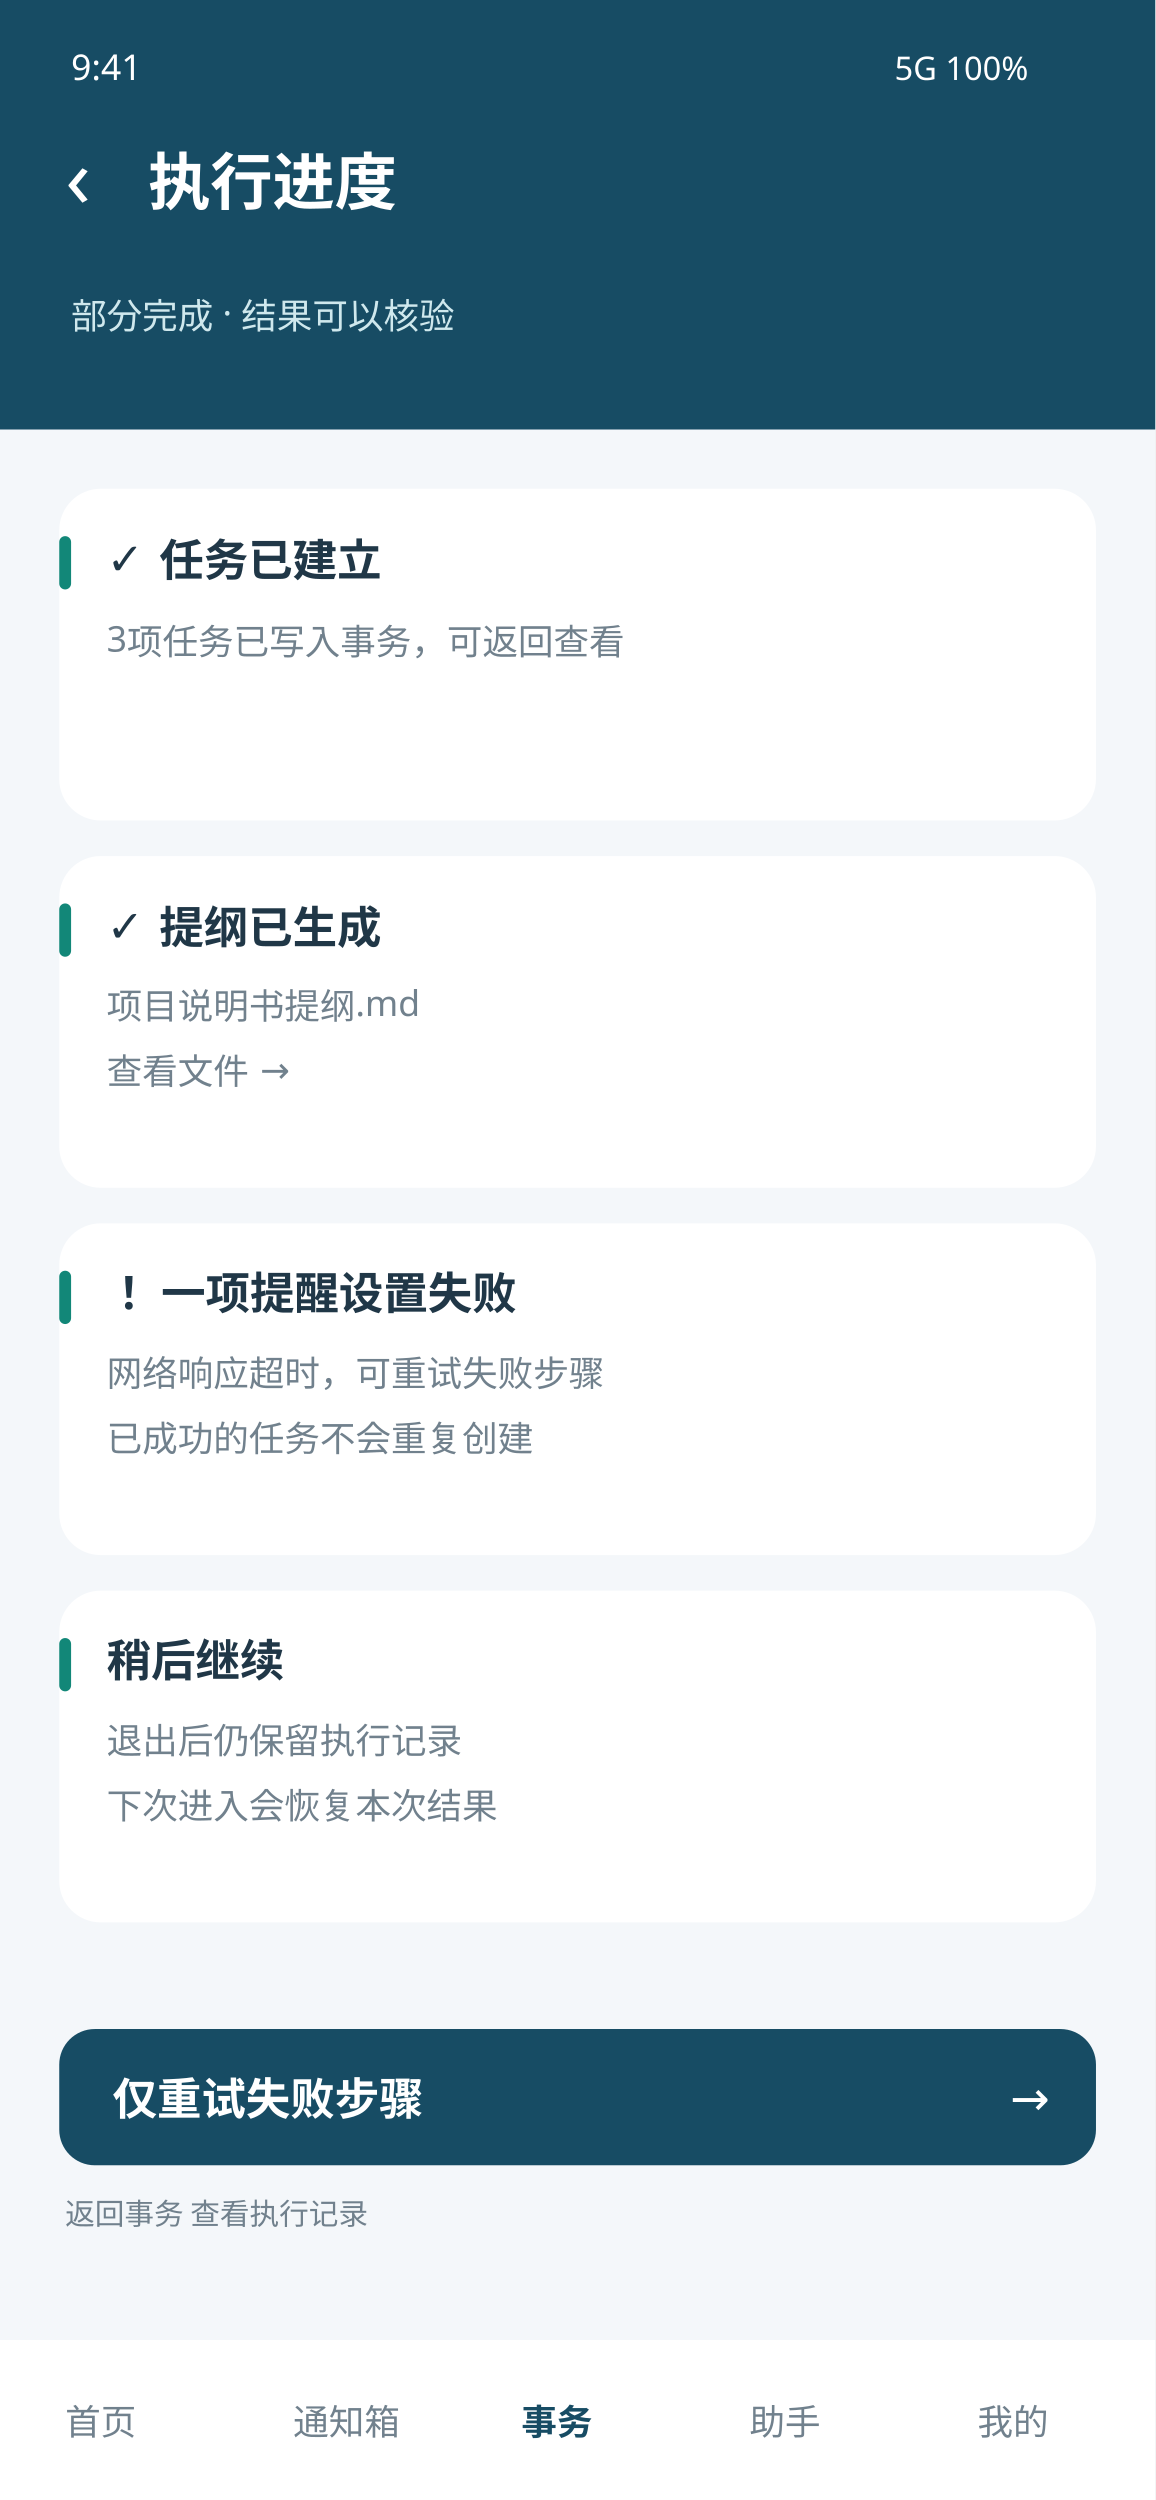
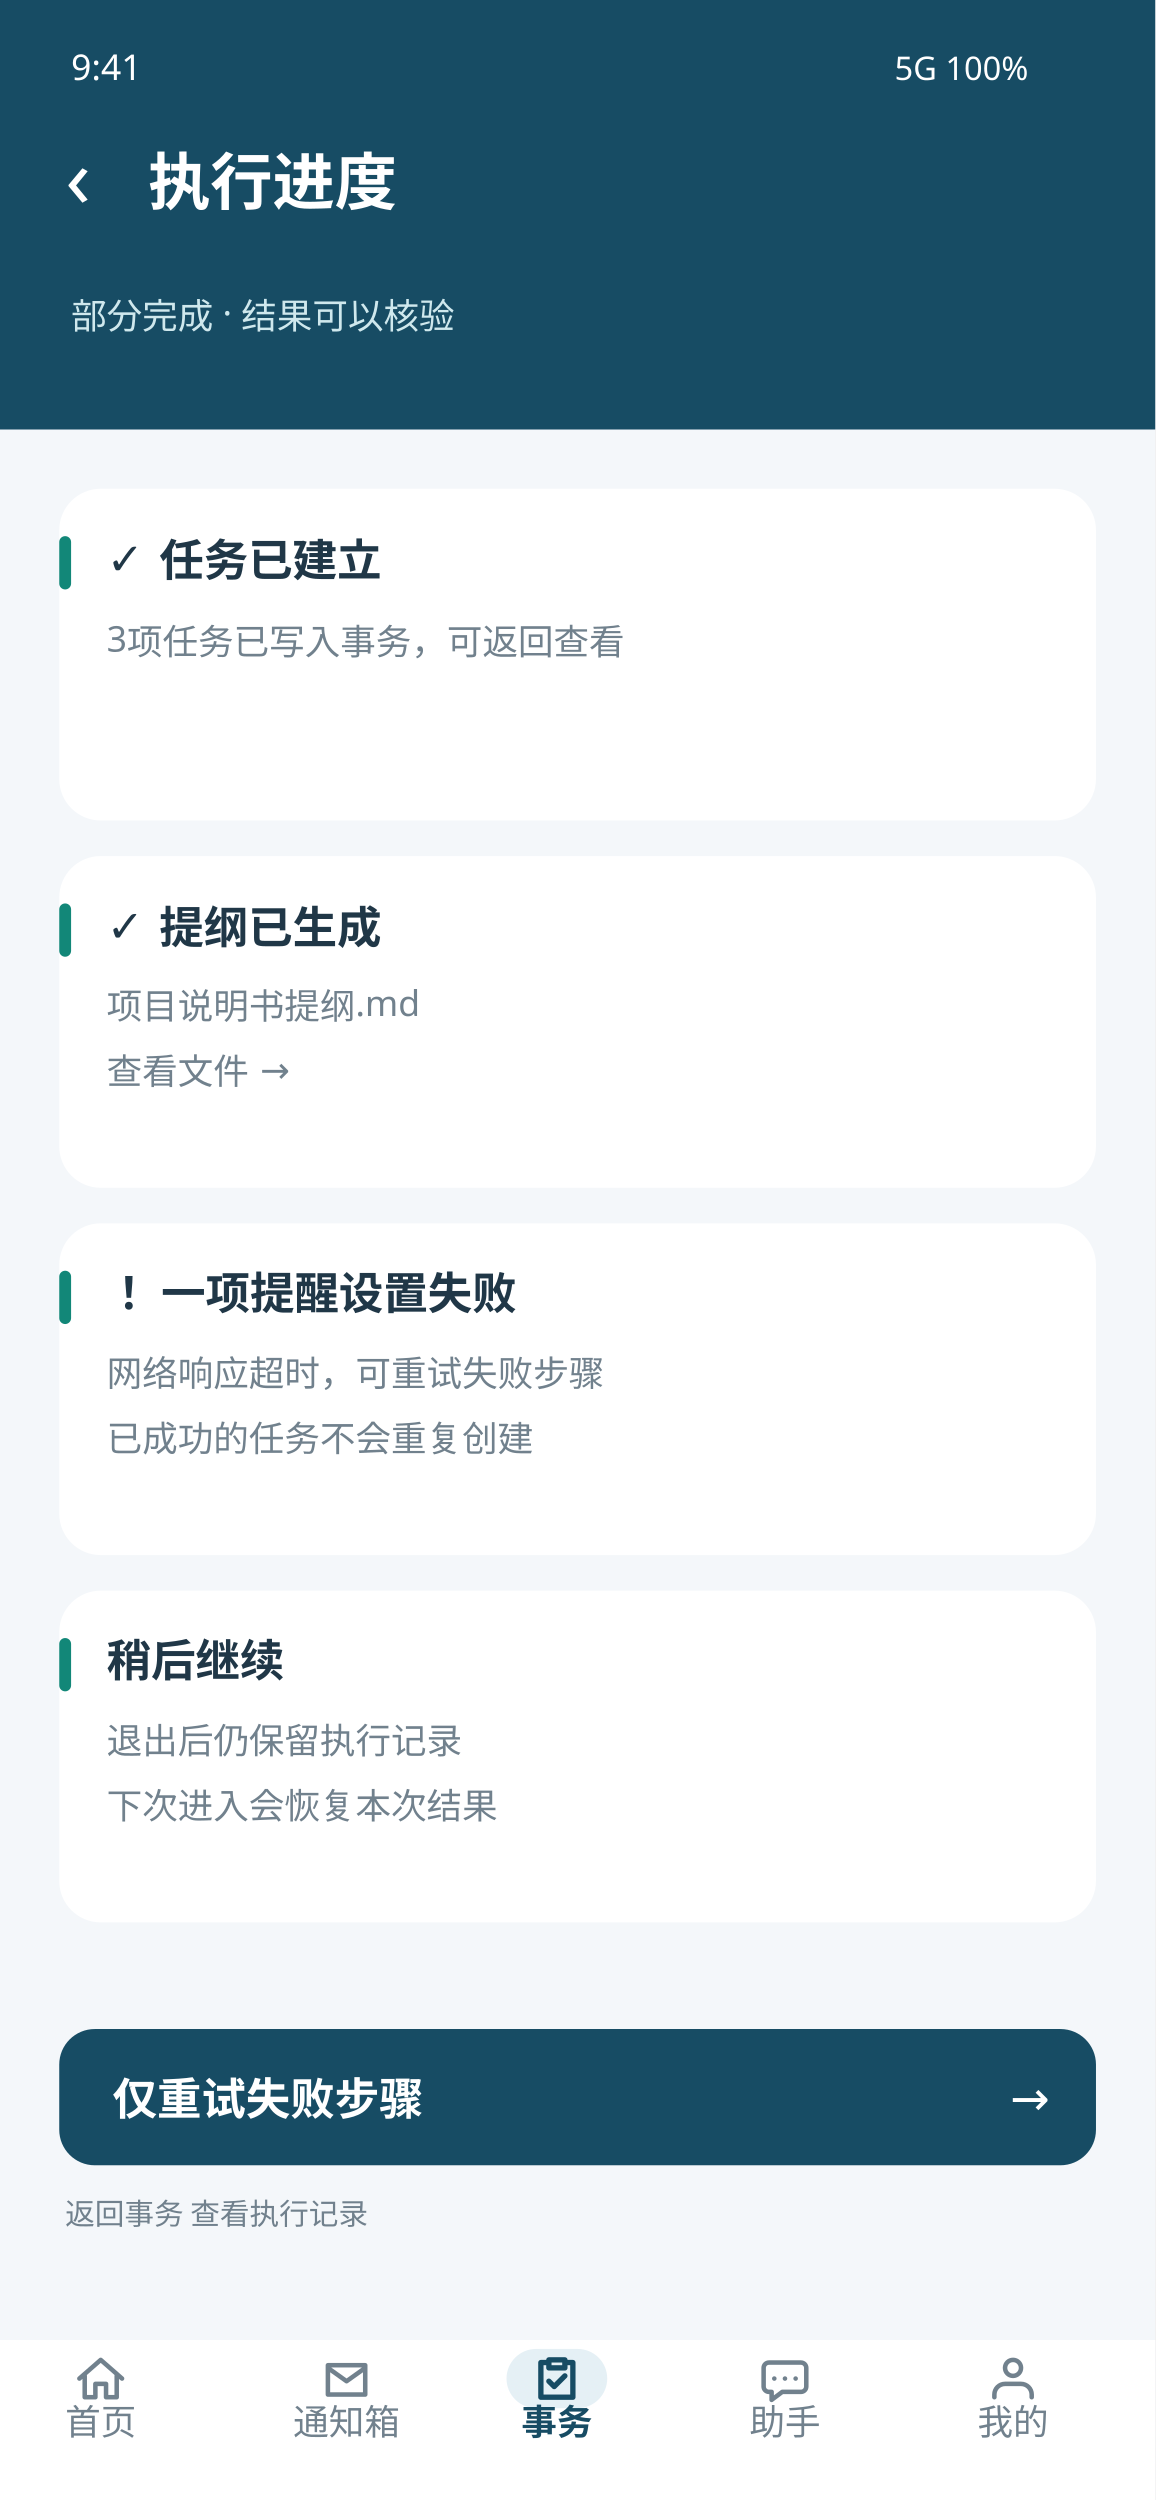
<svg xmlns="http://www.w3.org/2000/svg" width="390" height="844" viewBox="0 0 390 844">
  <g id="S07-执行结果">
    <rect x="0" y="0" width="390" height="844" rx="0" fill="#F4F7FA" stroke="none" />
    <rect x="0" y="0" width="390" height="145" rx="0" fill="#174C64" stroke="none" />
    <text x="24" y="27" font-family="Microsoft YaHei, PingFang SC, sans-serif" font-size="12" font-weight="normal" fill="#FFFFFF">9:41</text>
    <text x="302" y="27" font-family="Microsoft YaHei, PingFang SC, sans-serif" font-size="11" font-weight="normal" fill="#FFFFFF">5G  100%</text>
    <text x="22" y="70" font-family="Microsoft YaHei, PingFang SC, sans-serif" font-size="28" font-weight="normal" fill="#FFFFFF">‹</text>
    <text x="50" y="69" font-family="Microsoft YaHei, PingFang SC, sans-serif" font-size="21" font-weight="bold" fill="#FFFFFF">执行进度</text>
    <text x="24" y="111" font-family="Microsoft YaHei, PingFang SC, sans-serif" font-size="12" font-weight="normal" fill="#CFE8ED">部分完成 · 结果可以核验</text>
    <g id="card-1">
      <rect x="20" y="165" width="350" height="112" rx="14" fill="#FFFFFF" stroke="none" />
      <rect x="20" y="181" width="4" height="18" rx="2" fill="#128778" stroke="none" />
      <text x="36" y="194" font-family="Microsoft YaHei, PingFang SC, sans-serif" font-size="15" font-weight="bold" fill="#203747">✓ 任务已建立</text>
      <text x="36" y="220" font-family="Microsoft YaHei, PingFang SC, sans-serif" font-size="12" font-weight="normal" fill="#71818D">3项任务已写入事务，可返回查看</text>
    </g>
    <g id="card-2">
      <rect x="20" y="289" width="350" height="112" rx="14" fill="#FFFFFF" stroke="none" />
      <rect x="20" y="305" width="4" height="18" rx="2" fill="#128778" stroke="none" />
      <text x="36" y="318" font-family="Microsoft YaHei, PingFang SC, sans-serif" font-size="15" font-weight="bold" fill="#203747">✓ 提纲已生成</text>
      <text x="36" y="344" font-family="Microsoft YaHei, PingFang SC, sans-serif" font-size="12" font-weight="normal" fill="#71818D">项目说明书提纲.md</text>
      <text x="36" y="366" font-family="Microsoft YaHei, PingFang SC, sans-serif" font-size="12" font-weight="normal" fill="#71818D">查看文件 →</text>
    </g>
    <g id="card-3">
      <rect x="20" y="413" width="350" height="112" rx="14" fill="#FFFFFF" stroke="none" />
      <rect x="20" y="429" width="4" height="18" rx="2" fill="#128778" stroke="none" />
      <text x="36" y="442" font-family="Microsoft YaHei, PingFang SC, sans-serif" font-size="15" font-weight="bold" fill="#203747">！ 一项提醒设置失败</text>
      <text x="36" y="468" font-family="Microsoft YaHei, PingFang SC, sans-serif" font-size="12" font-weight="normal" fill="#71818D">网络响应超时，可重试失败步骤</text>
      <text x="36" y="490" font-family="Microsoft YaHei, PingFang SC, sans-serif" font-size="12" font-weight="normal" fill="#71818D">已成功的任务不会重复创建</text>
    </g>
    <g id="card-4">
      <rect x="20" y="537" width="350" height="112" rx="14" fill="#FFFFFF" stroke="none" />
      <rect x="20" y="553" width="4" height="18" rx="2" fill="#128778" stroke="none" />
      <text x="36" y="566" font-family="Microsoft YaHei, PingFang SC, sans-serif" font-size="15" font-weight="bold" fill="#203747">稍后继续</text>
      <text x="36" y="592" font-family="Microsoft YaHei, PingFang SC, sans-serif" font-size="12" font-weight="normal" fill="#71818D">退出后仍保留执行记录</text>
      <text x="36" y="614" font-family="Microsoft YaHei, PingFang SC, sans-serif" font-size="12" font-weight="normal" fill="#71818D">下次进入会恢复本次结果</text>
    </g>
    <g id="primary-action">
      <rect x="20" y="685" width="350" height="46" rx="12" fill="#174C64" stroke="none" />
      <text x="38" y="714" font-family="Microsoft YaHei, PingFang SC, sans-serif" font-size="15" font-weight="bold" fill="#FFFFFF">仅重试失败步骤</text>
      <text x="341" y="714" font-family="Microsoft YaHei, PingFang SC, sans-serif" font-size="16" font-weight="normal" fill="#FFFFFF">→</text>
    </g>
    <text x="22" y="751" font-family="Microsoft YaHei, PingFang SC, sans-serif" font-size="10" font-weight="normal" fill="#71818D">返回事务     查看执行记录</text>
    <rect x="0" y="790" width="390" height="54" rx="0" fill="#FFFFFF" stroke="none" />
-     <text x="22" y="822" font-family="Microsoft YaHei, PingFang SC, sans-serif" font-size="12" font-weight="normal" fill="#71818D">首页</text>
-     <text x="99" y="822" font-family="Microsoft YaHei, PingFang SC, sans-serif" font-size="12" font-weight="normal" fill="#71818D">通知箱</text>
-     <text x="176" y="822" font-family="Microsoft YaHei, PingFang SC, sans-serif" font-size="12" font-weight="bold" fill="#174C64">事务</text>
-     <text x="253" y="822" font-family="Microsoft YaHei, PingFang SC, sans-serif" font-size="12" font-weight="normal" fill="#71818D">助手</text>
-     <text x="330" y="822" font-family="Microsoft YaHei, PingFang SC, sans-serif" font-size="12" font-weight="normal" fill="#71818D">我的</text>
+     <g transform="translate(0,793)">
+       <g id="底栏图标">
+         <g id="icon-首页">
+           <path d="M2 10 10 3l8 7M4 9v8h4v-5h4v5h4V9" transform="translate(25,1) scale(.9)" fill="none" stroke="#71818D" stroke-width="1.7" stroke-linecap="round" stroke-linejoin="round" />
+         </g>
+         <g id="icon-通知箱">
+           <path d="M3 5h14v11H3z M3 6l7 5 7-5" transform="translate(108,1) scale(.9)" fill="none" stroke="#71818D" stroke-width="1.7" stroke-linecap="round" stroke-linejoin="round" />
+         </g>
+         <g id="icon-事务">
+           <rect x="171" y="0" width="34" height="20" rx="10" fill="#E5F0F5" stroke="none" />
+           <path d="M7 4H4v13h12V4h-3 M7 3h6v3H7z M7 11l2 2 4-4" transform="translate(179,1) scale(.9)" fill="none" stroke="#174C64" stroke-width="2" stroke-linecap="round" stroke-linejoin="round" />
+         </g>
+         <g id="icon-助手">
+           <path d="M4 4h12a2 2 0 0 1 2 2v7a2 2 0 0 1-2 2H9l-4 3v-3H4a2 2 0 0 1-2-2V6a2 2 0 0 1 2-2Z M6 10h.01 M10 10h.01 M14 10h.01" transform="translate(256,1) scale(.9)" fill="none" stroke="#71818D" stroke-width="1.7" stroke-linecap="round" stroke-linejoin="round" />
+         </g>
+         <g id="icon-我的">
+           <path d="M13 6a3 3 0 1 1-6 0 3 3 0 0 1 6 0Z M3 17v-1a4 4 0 0 1 4-4h6a4 4 0 0 1 4 4v1" transform="translate(333,1) scale(.9)" fill="none" stroke="#71818D" stroke-width="1.7" stroke-linecap="round" stroke-linejoin="round" />
+         </g>
+       </g>
+     </g>
+     <text x="34" y="822" text-anchor="middle" font-family="Microsoft YaHei, PingFang SC, sans-serif" font-size="12" font-weight="400" fill="#71818D">首页</text>
+     <text x="117" y="822" text-anchor="middle" font-family="Microsoft YaHei, PingFang SC, sans-serif" font-size="12" font-weight="400" fill="#71818D">通知箱</text>
+     <text x="188" y="822" text-anchor="middle" font-family="Microsoft YaHei, PingFang SC, sans-serif" font-size="12" font-weight="700" fill="#174C64">事务</text>
+     <text x="265" y="822" text-anchor="middle" font-family="Microsoft YaHei, PingFang SC, sans-serif" font-size="12" font-weight="400" fill="#71818D">助手</text>
+     <text x="342" y="822" text-anchor="middle" font-family="Microsoft YaHei, PingFang SC, sans-serif" font-size="12" font-weight="400" fill="#71818D">我的</text>
  </g>
</svg>
